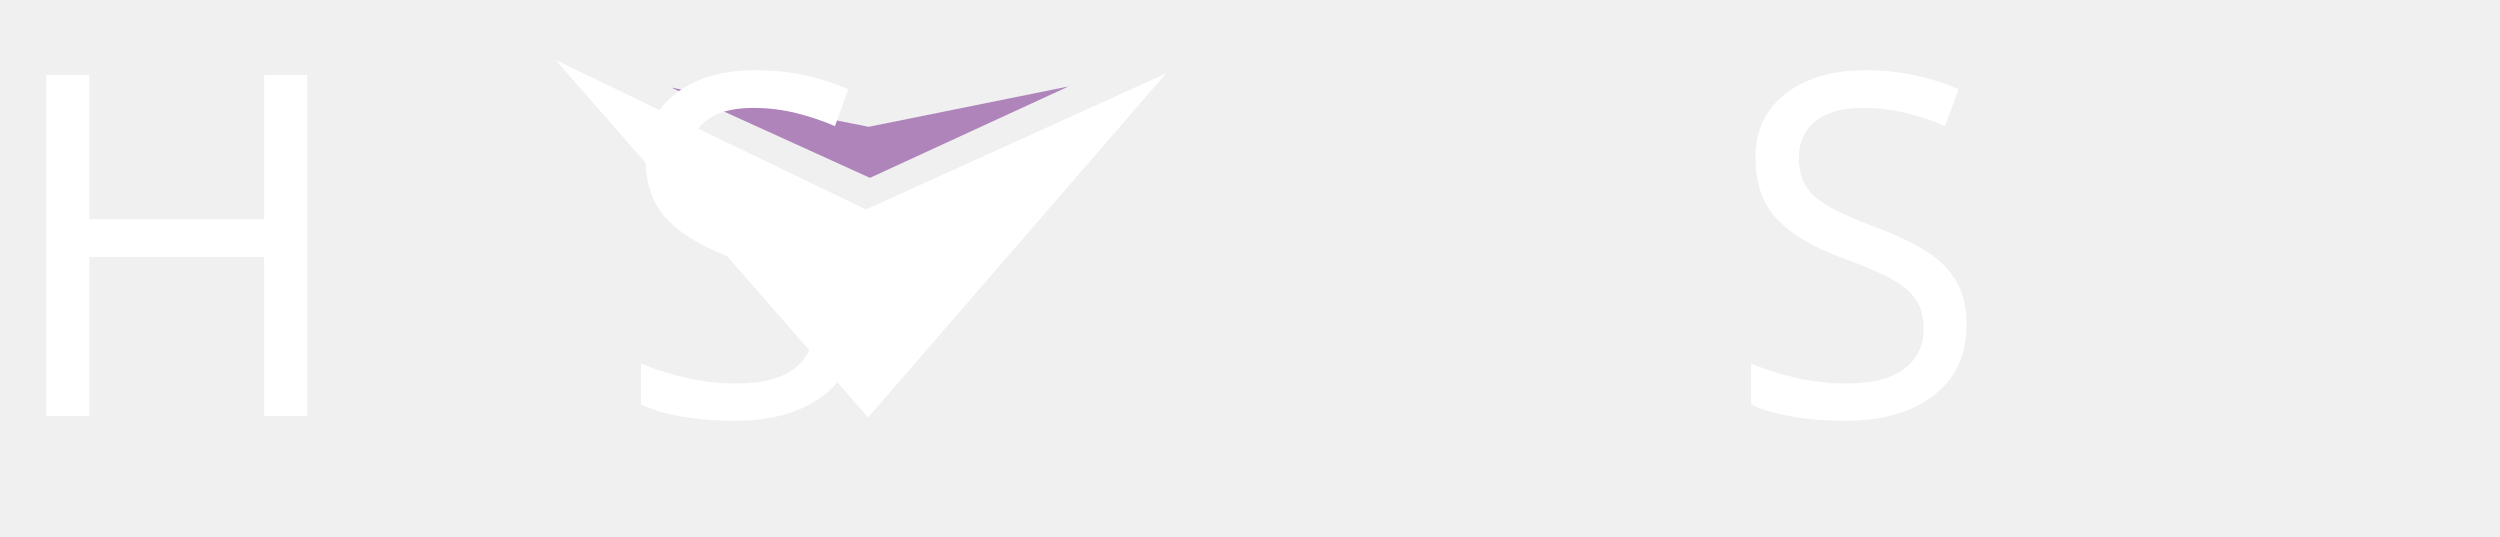
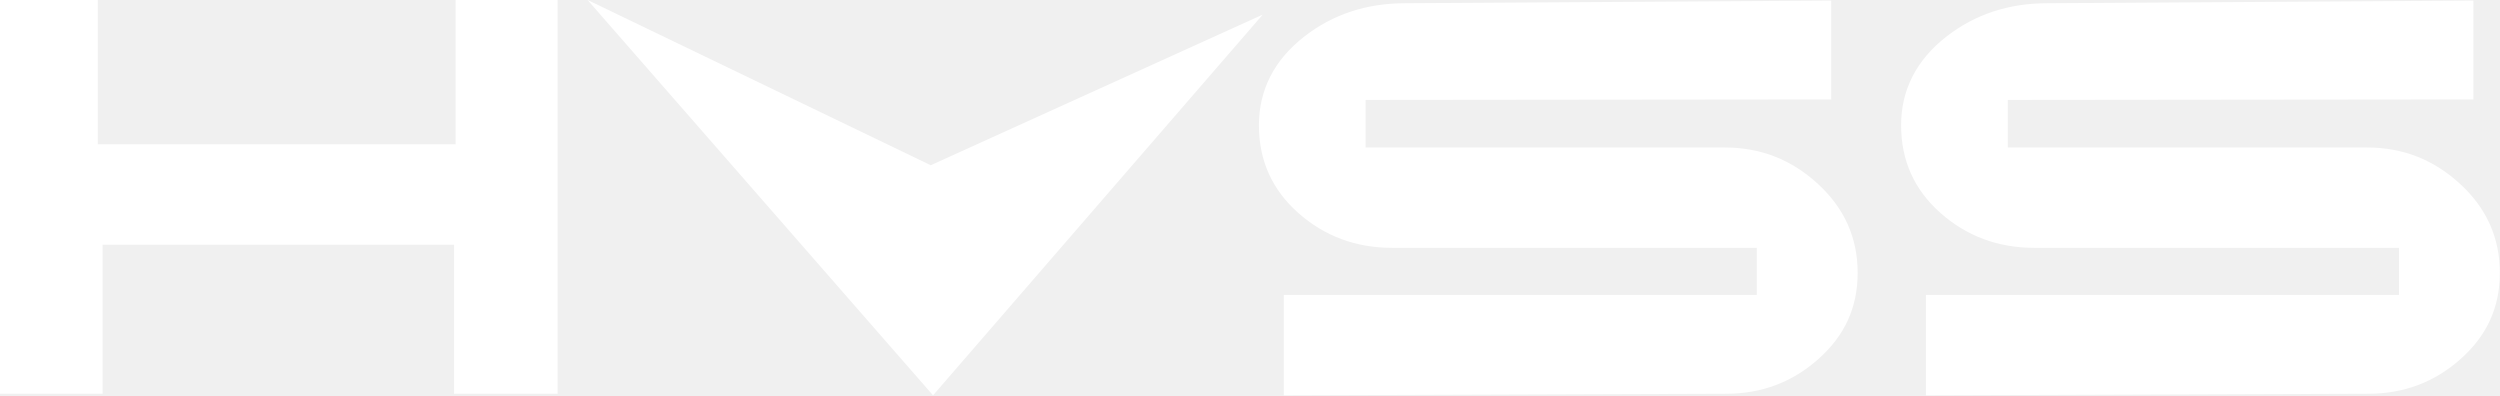
- <svg xmlns="http://www.w3.org/2000/svg" id="Layer_2" data-name="Layer 2" viewBox="0 0 334.96 71.83">
+ <svg xmlns="http://www.w3.org/2000/svg" id="Layer_2" data-name="Layer 2" viewBox="0 0 302.72 47.87">
  <defs>
    <style>
      .cls-1 {
-         letter-spacing: 0em;
-       }
- 
-       .cls-2, .cls-3 {
        fill: #fff;
-       }
- 
-       .cls-4 {
-         letter-spacing: .01em;
-       }
- 
-       .cls-5 {
-         fill: #ae84bb;
-       }
- 
-       .cls-3 {
-         font-family: Xoireqe, Xoireqe;
-         font-size: 64px;
      }
    </style>
  </defs>
  <g id="Layer_1-2" data-name="Layer 1">
-     <polygon class="cls-5" points="89.92 11.73 116.56 23.83 143.17 11.58 116.39 16.99 89.92 11.73" />
-     <text class="cls-3" transform="translate(0 55.74)">
-       <tspan class="cls-4" x="0" y="0" xml:space="preserve">H  S</tspan>
-       <tspan class="cls-1" x="231.36" y="0">S</tspan>
-     </text>
-     <polygon class="cls-2" points="156.23 9.84 116.31 55.94 74.48 8.06 116.03 28.07 156.23 9.84" />
+     <g>
+       <path class="cls-1" d="M55.17,17.47V0h12.35v47.68h-12.54v-18.05H12.42v18.05H0V0h11.84v17.47h43.33Z" />
+       <path class="cls-1" d="M209.02,47.68l-53.57.19v-12.16h57.28v-5.7h-44.16c-4.39,0-8.18-1.41-11.36-4.22-3.18-2.82-4.77-6.36-4.77-10.62s1.83-7.89,5.5-10.75c3.46-2.69,7.53-4.03,12.22-4.03l51.58-.32v11.97l-56.38.06v5.76h43.52c4.31,0,8.06,1.47,11.26,4.42,3.2,2.94,4.8,6.53,4.8,10.75s-1.58,7.62-4.74,10.43c-3.16,2.82-6.89,4.22-11.2,4.22Z" />
+       <path class="cls-1" d="M286.78,47.68l-53.57.19v-12.16h57.28v-5.7h-44.16c-4.39,0-8.18-1.41-11.36-4.22-3.18-2.82-4.77-6.36-4.77-10.62s1.83-7.89,5.5-10.75c3.46-2.69,7.53-4.03,12.22-4.03l51.58-.32v11.97l-56.38.06v5.76h43.52c4.31,0,8.06,1.47,11.26,4.42,3.2,2.94,4.8,6.53,4.8,10.75s-1.58,7.62-4.74,10.43c-3.16,2.82-6.89,4.22-11.2,4.22Z" />
+     </g>
+     <polygon class="cls-1" points="152.9 1.77 112.98 47.87 71.15 0 112.7 20.01 152.9 1.77" />
  </g>
</svg>
